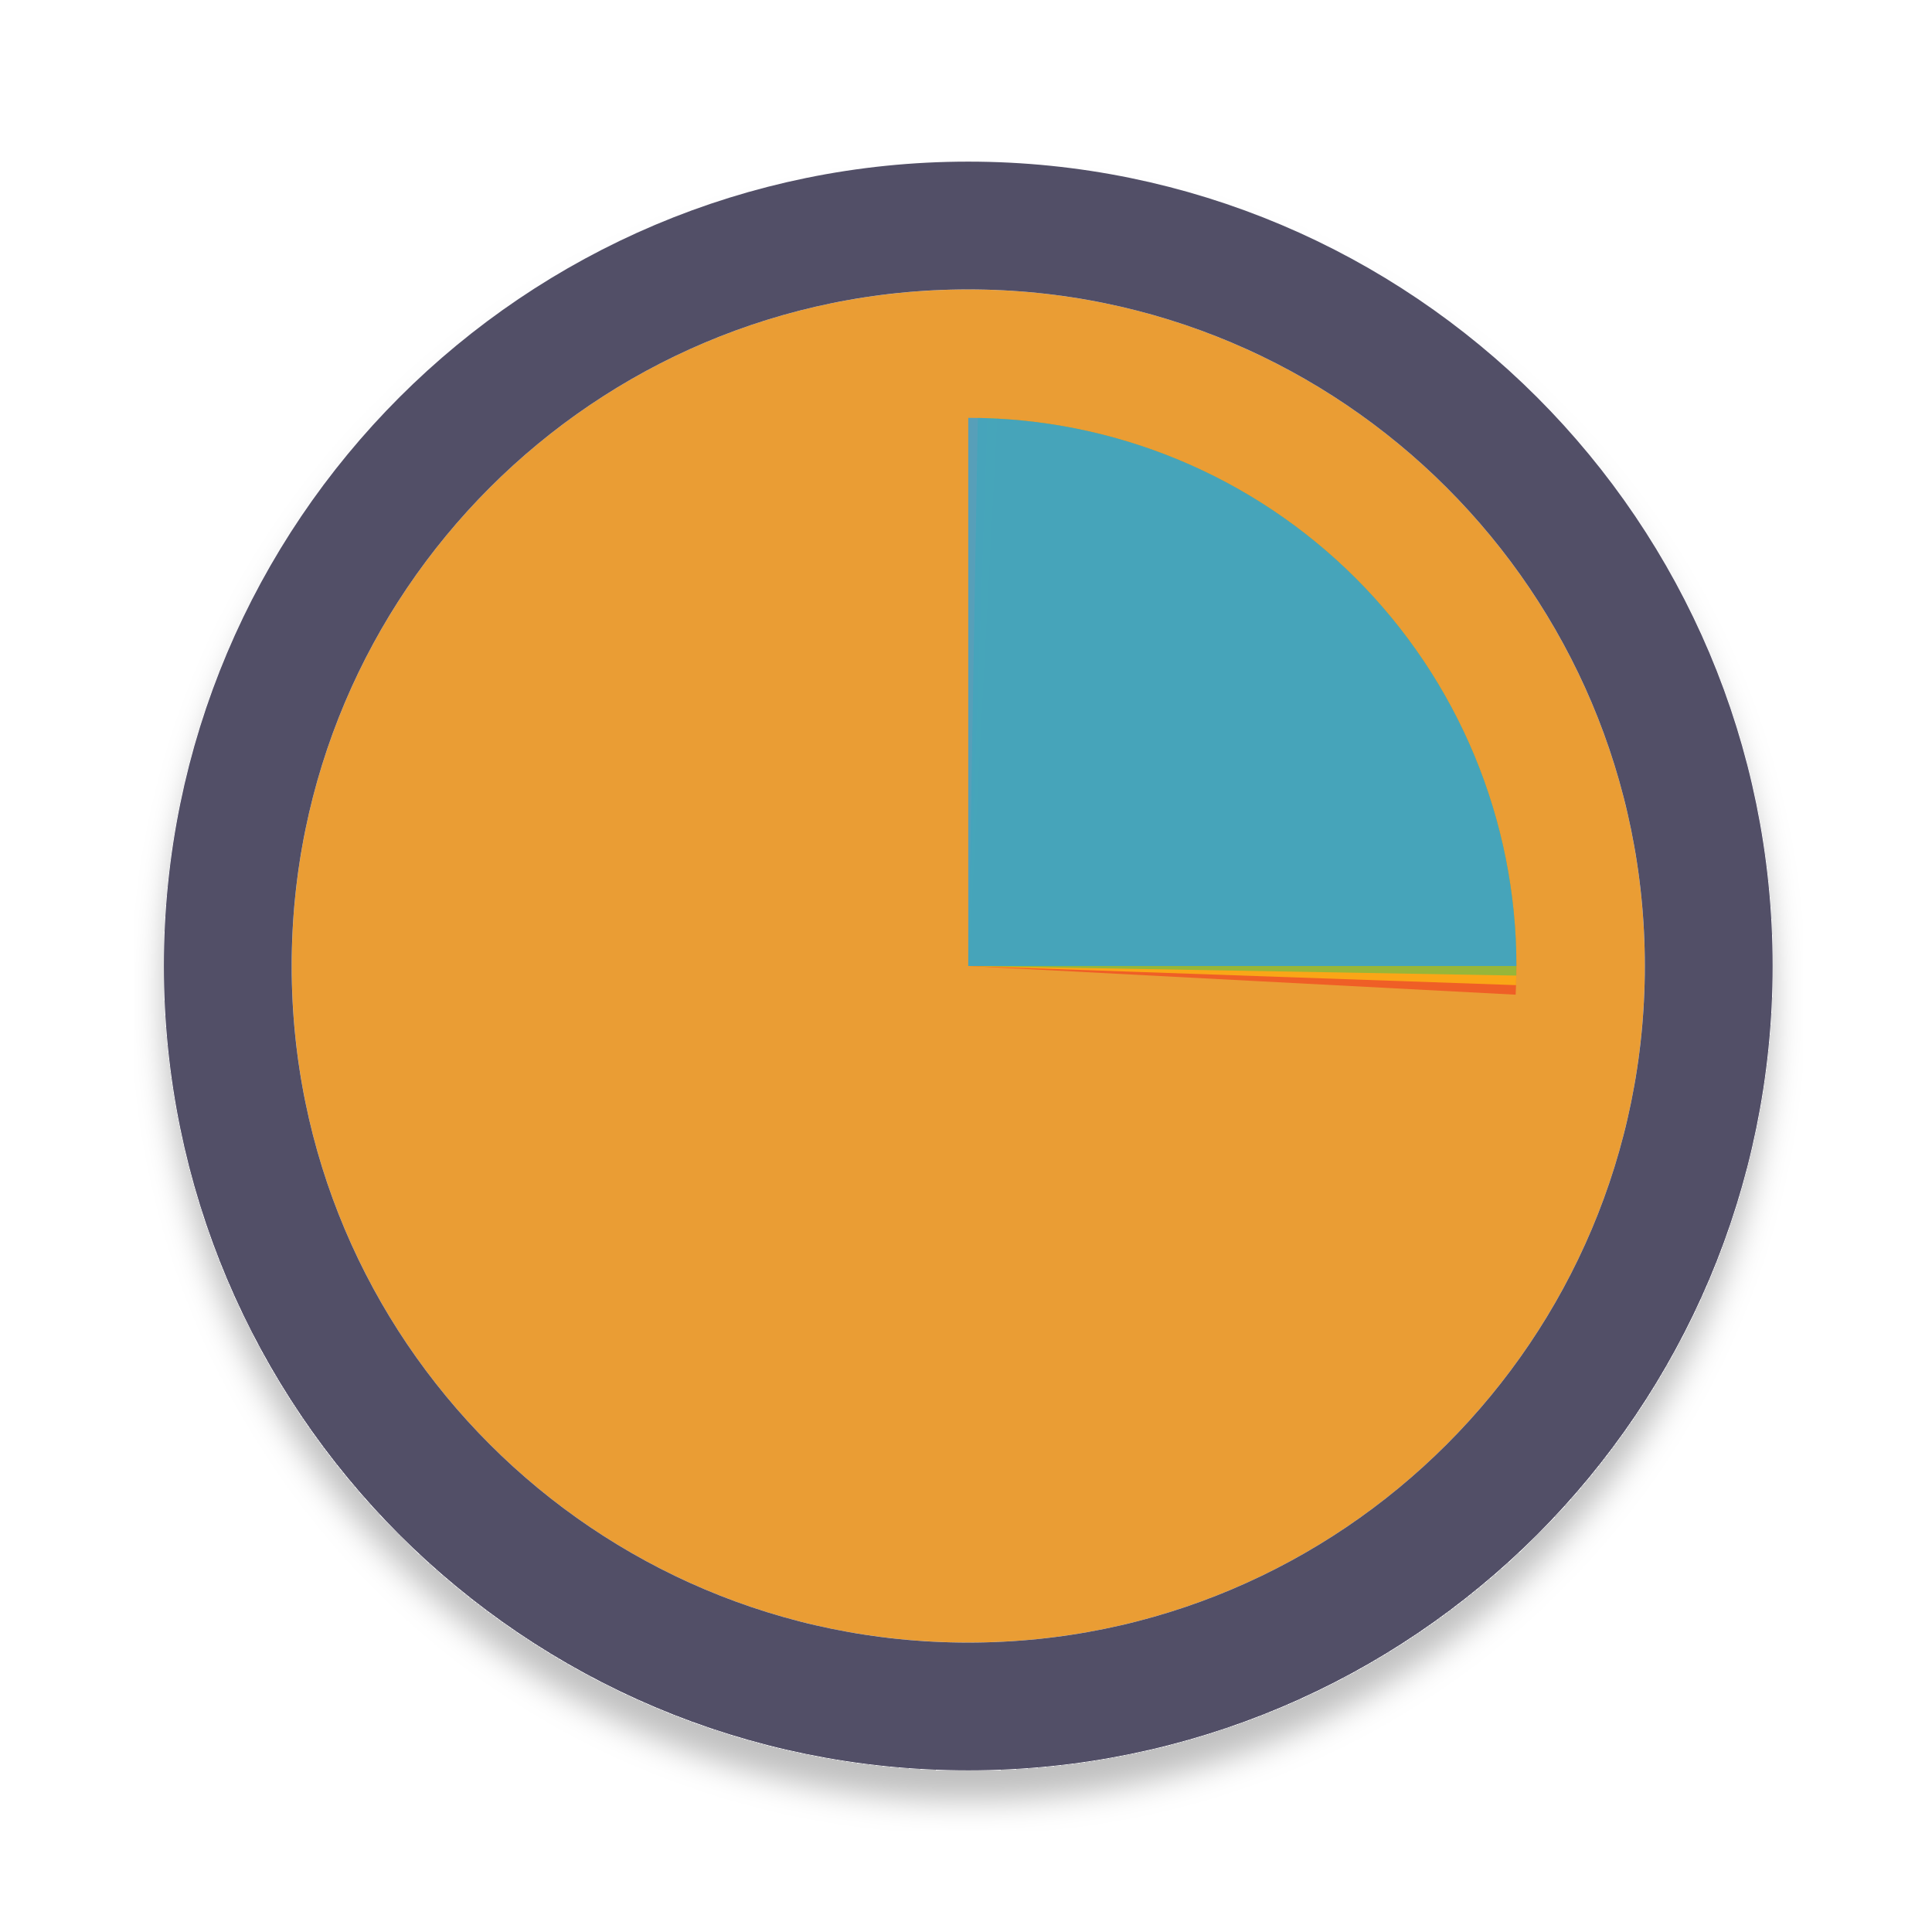
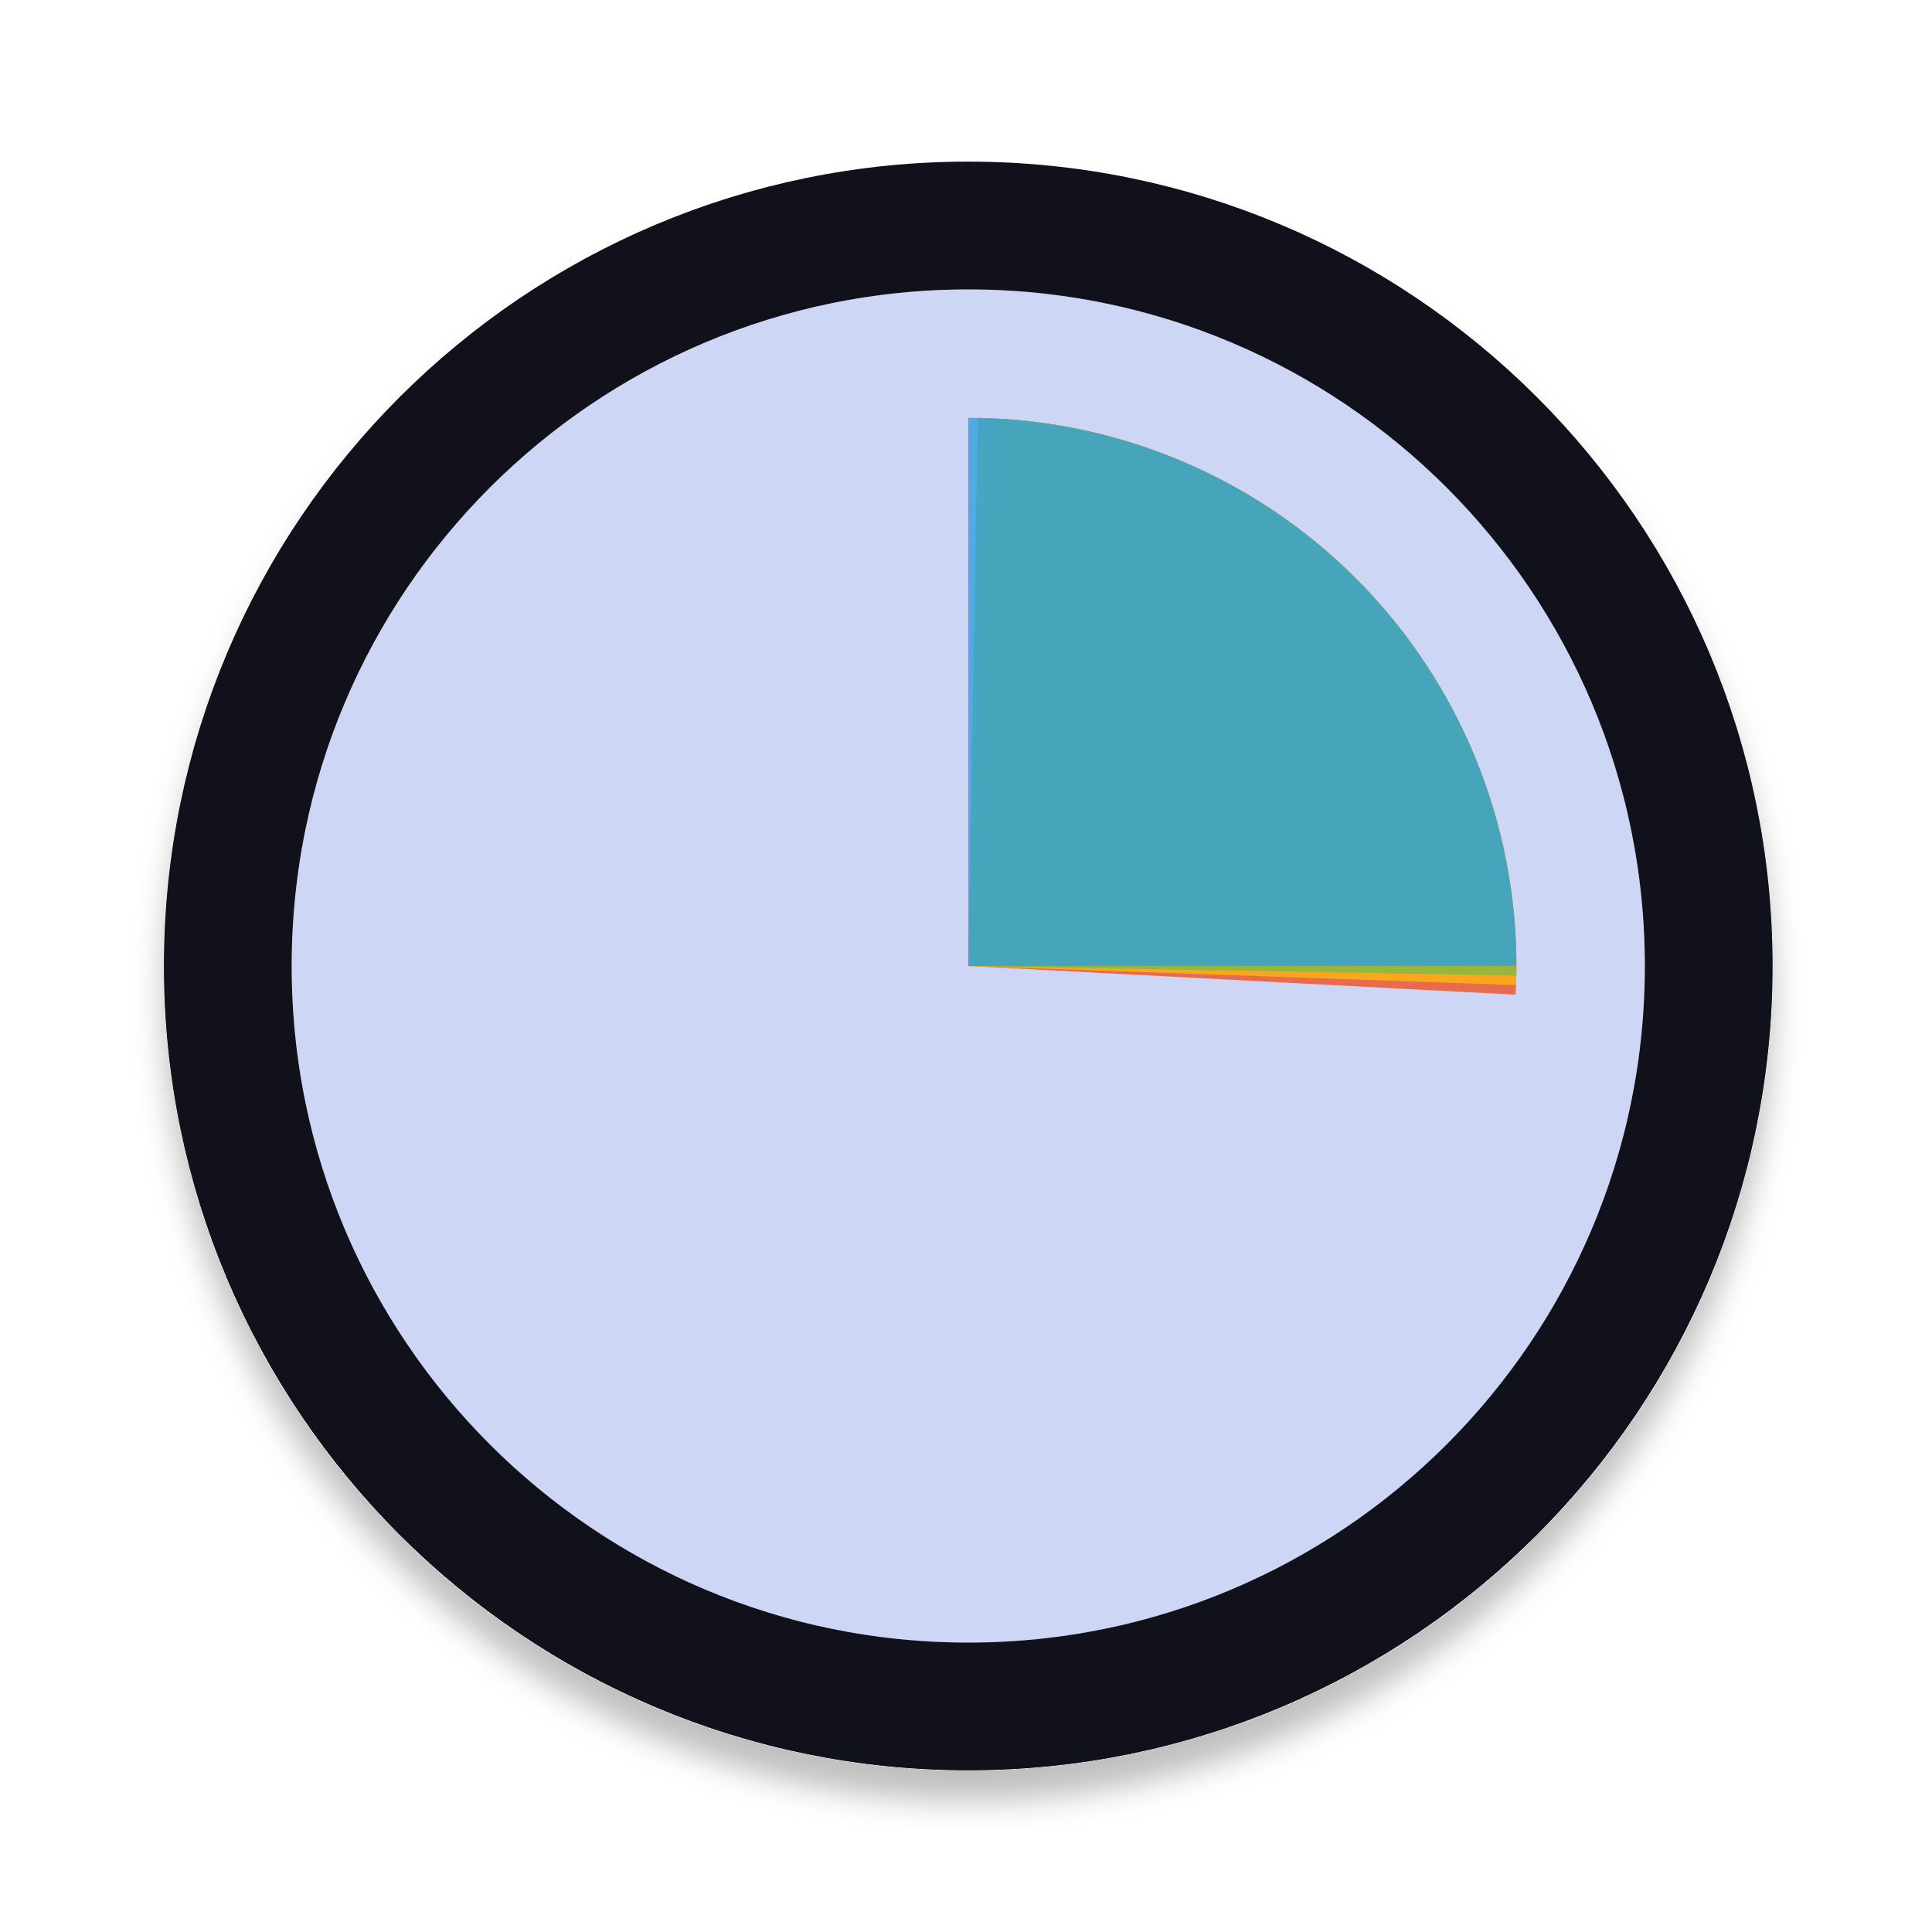
<svg xmlns="http://www.w3.org/2000/svg" width="128" height="128" viewBox="0 0 257 256" fill="none">
  <g filter="url(#filter0_d_3519_3042)">
-     <path d="M218.8 128C218.8 177.706 178.505 218 128.8 218C79.094 218 38.8 177.706 38.8 128C38.8 78.294 79.094 38 128.8 38C178.505 38 218.8 78.294 218.8 128Z" fill="#ea9d34" />
-     <path d="M128.8 226.5C183.2 226.5 227.3 182.4 227.3 128C227.3 73.6 183.2 29.5 128.8 29.5C74.4 29.5 30.3 73.6 30.3 128C30.3 182.4 74.4 226.5 128.8 226.5Z" stroke="#524f67" stroke-width="17" />
+     <path d="M218.8 128C218.8 177.706 178.505 218 128.8 218C79.094 218 38.8 177.706 38.8 128C38.8 78.294 79.094 38 128.8 38C178.505 38 218.8 78.294 218.8 128Z" fill="#cdd6f4" />
+     <path d="M128.8 226.5C183.2 226.5 227.3 182.4 227.3 128C227.3 73.6 183.2 29.5 128.8 29.5C74.4 29.5 30.3 73.6 30.3 128C30.3 182.4 74.4 226.5 128.8 226.5Z" stroke="#11111b" stroke-width="17" />
  </g>
  <path d="M132.617 55.183L128.8 128L201.617 131.817C202.118 122.254 200.731 112.687 197.535 103.66C194.338 94.634 189.395 86.326 182.988 79.21C176.581 72.093 168.835 66.309 160.192 62.187C151.549 58.064 142.179 55.684 132.617 55.183Z" fill="#F05024" fill-opacity="0.8" />
  <path d="M201.672 130.545L128.8 128L131.345 55.128C140.915 55.462 150.325 57.678 159.038 61.649C167.752 65.62 175.598 71.268 182.128 78.271C188.659 85.274 193.746 93.495 197.099 102.464C200.453 111.434 202.006 120.976 201.672 130.545Z" fill="#FCB813" fill-opacity="0.8" />
  <path d="M130.073 55.095L128.8 128L201.705 129.273C201.873 119.699 200.152 110.186 196.643 101.276C193.133 92.367 187.904 84.236 181.252 77.348C174.6 70.46 166.657 64.95 157.876 61.131C149.094 57.313 139.647 55.262 130.073 55.095Z" fill="#7EBA41" fill-opacity="0.8" />
  <path d="M201.716 128L128.8 128L128.8 55.083C138.376 55.084 147.857 56.969 156.704 60.634C165.551 64.298 173.589 69.669 180.36 76.44C187.131 83.211 192.502 91.25 196.166 100.096C199.83 108.943 201.716 118.425 201.716 128Z" fill="#32A0DA" fill-opacity="0.8" />
  <defs>
    <filter id="filter0_d_3519_3042" x="17.8" y="21" width="222" height="222" filterUnits="userSpaceOnUse" color-interpolation-filters="sRGB">
      <feFlood flood-opacity="0" result="BackgroundImageFix" />
      <feColorMatrix in="SourceAlpha" type="matrix" values="0 0 0 0 0 0 0 0 0 0 0 0 0 0 0 0 0 0 127 0" result="hardAlpha" />
      <feOffset dy="4" />
      <feGaussianBlur stdDeviation="2" />
      <feComposite in2="hardAlpha" operator="out" />
      <feColorMatrix type="matrix" values="0 0 0 0 0 0 0 0 0 0 0 0 0 0 0 0 0 0 0.25 0" />
      <feBlend mode="normal" in2="BackgroundImageFix" result="effect1_dropShadow_3519_3042" />
      <feBlend mode="normal" in="SourceGraphic" in2="effect1_dropShadow_3519_3042" result="shape" />
    </filter>
  </defs>
</svg>
